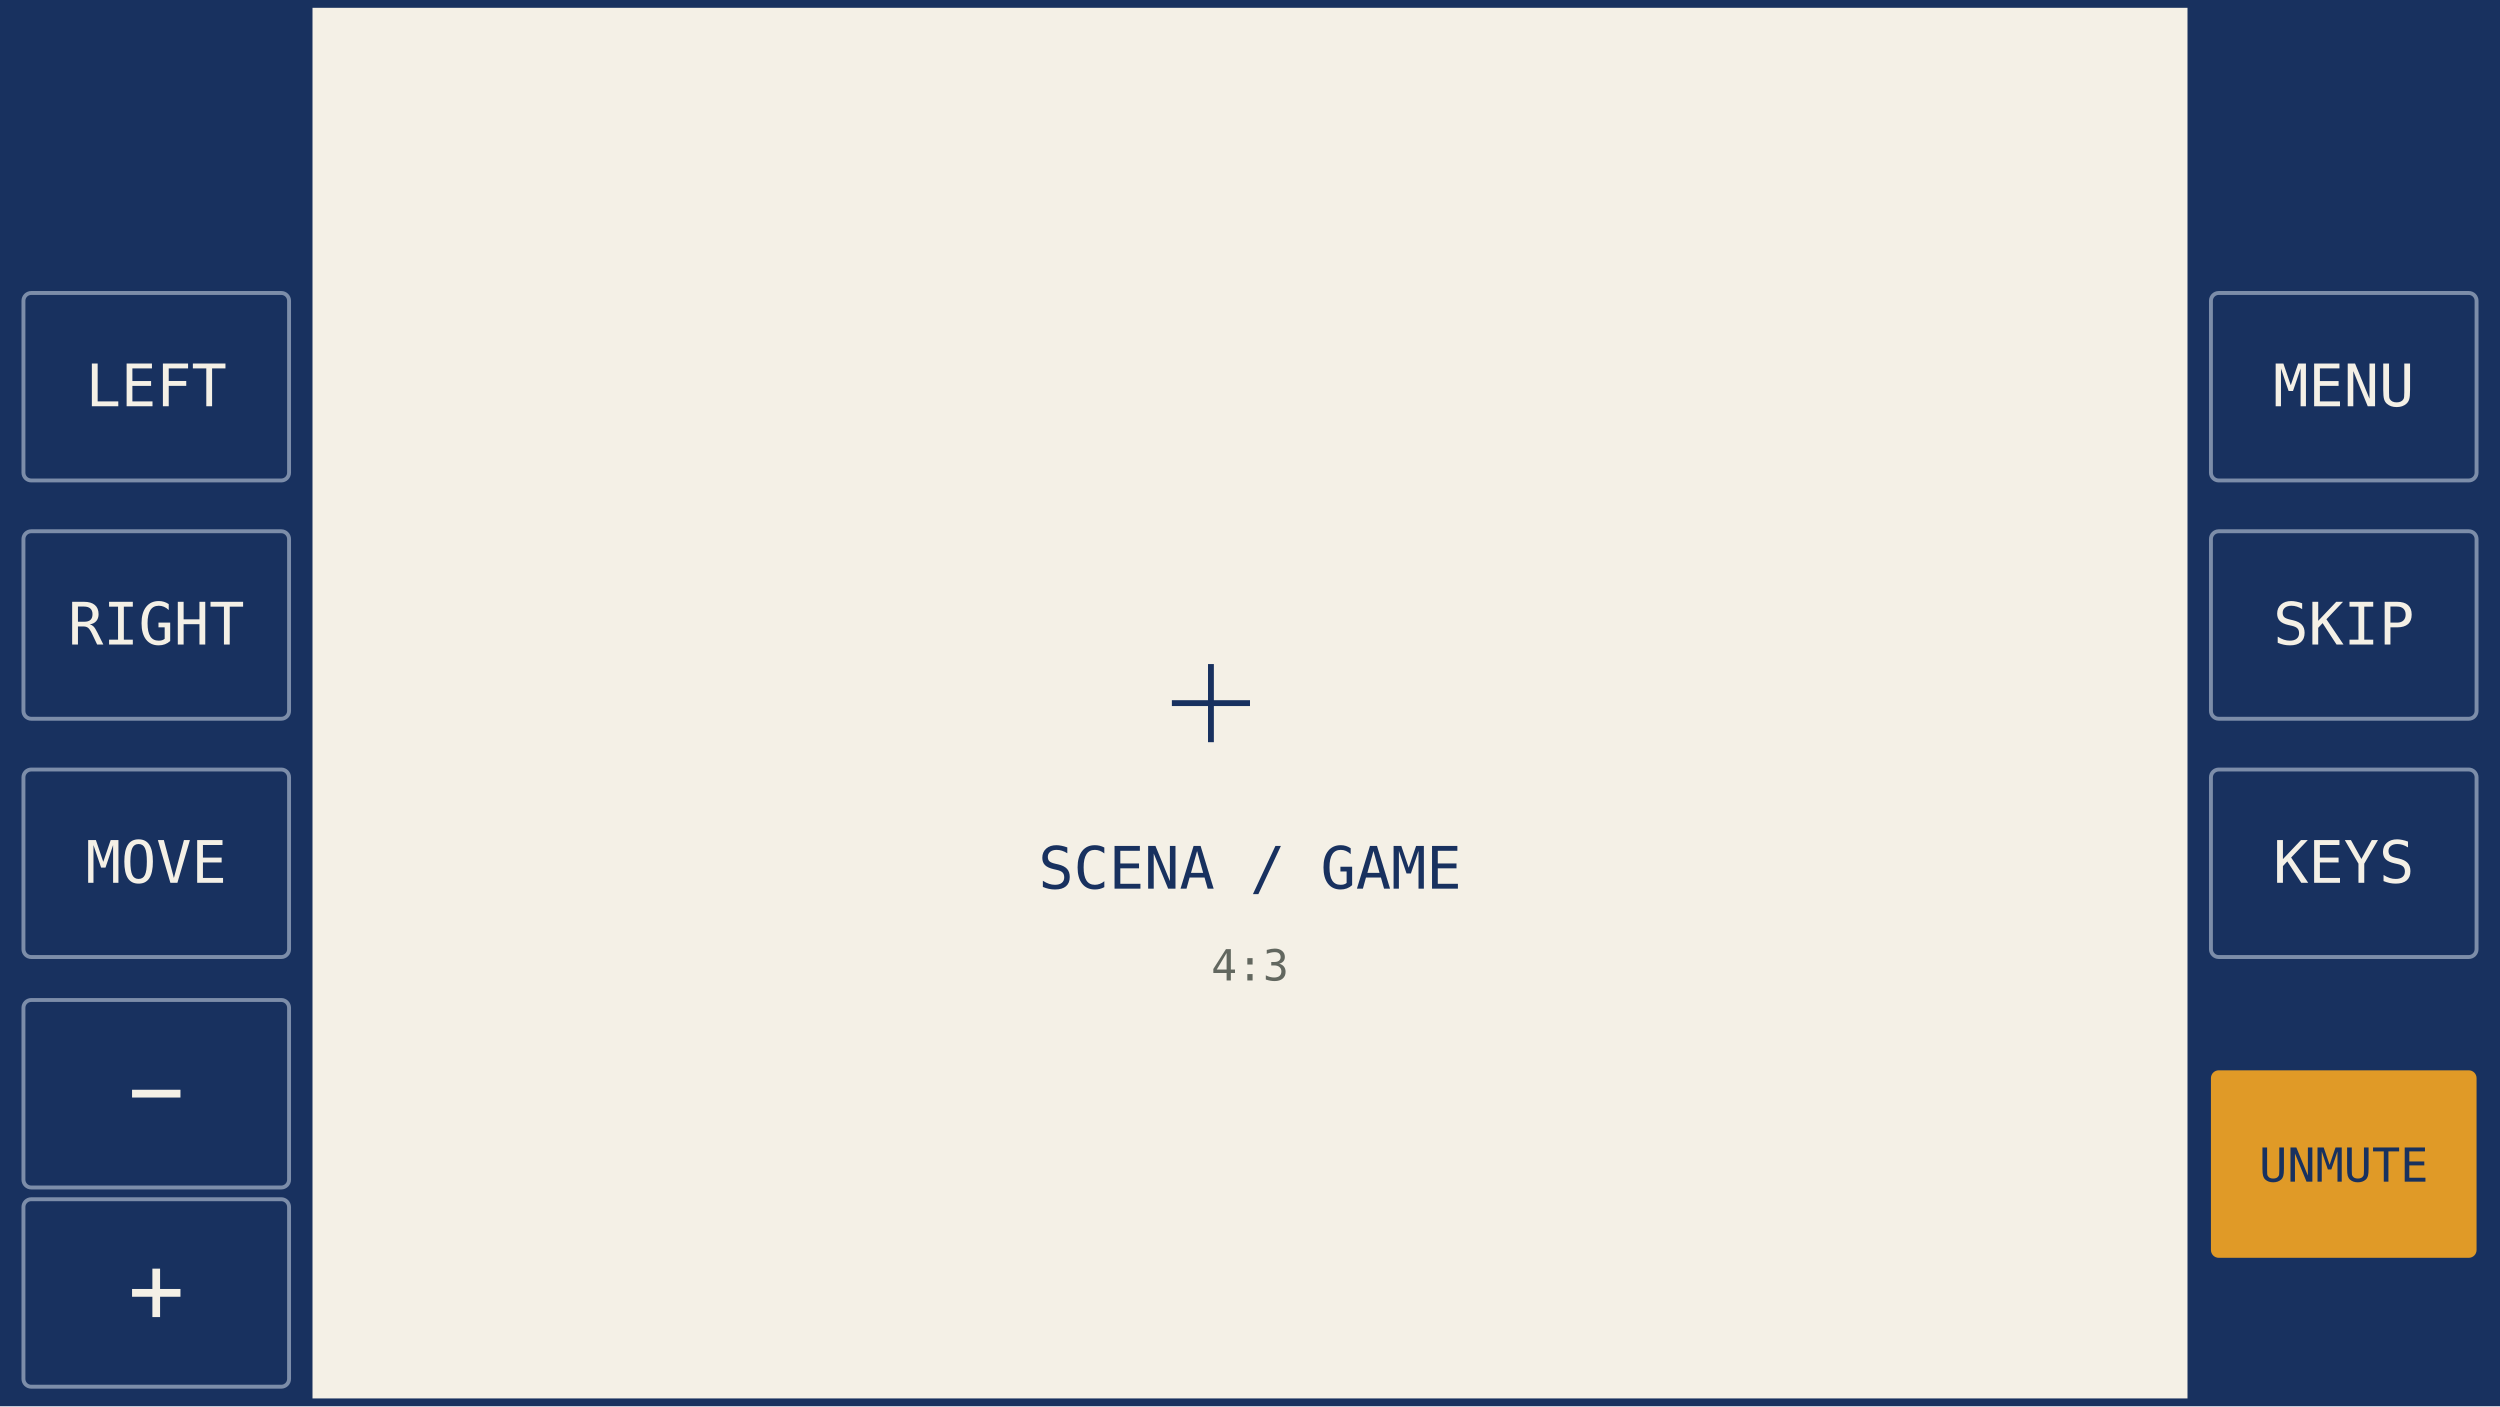
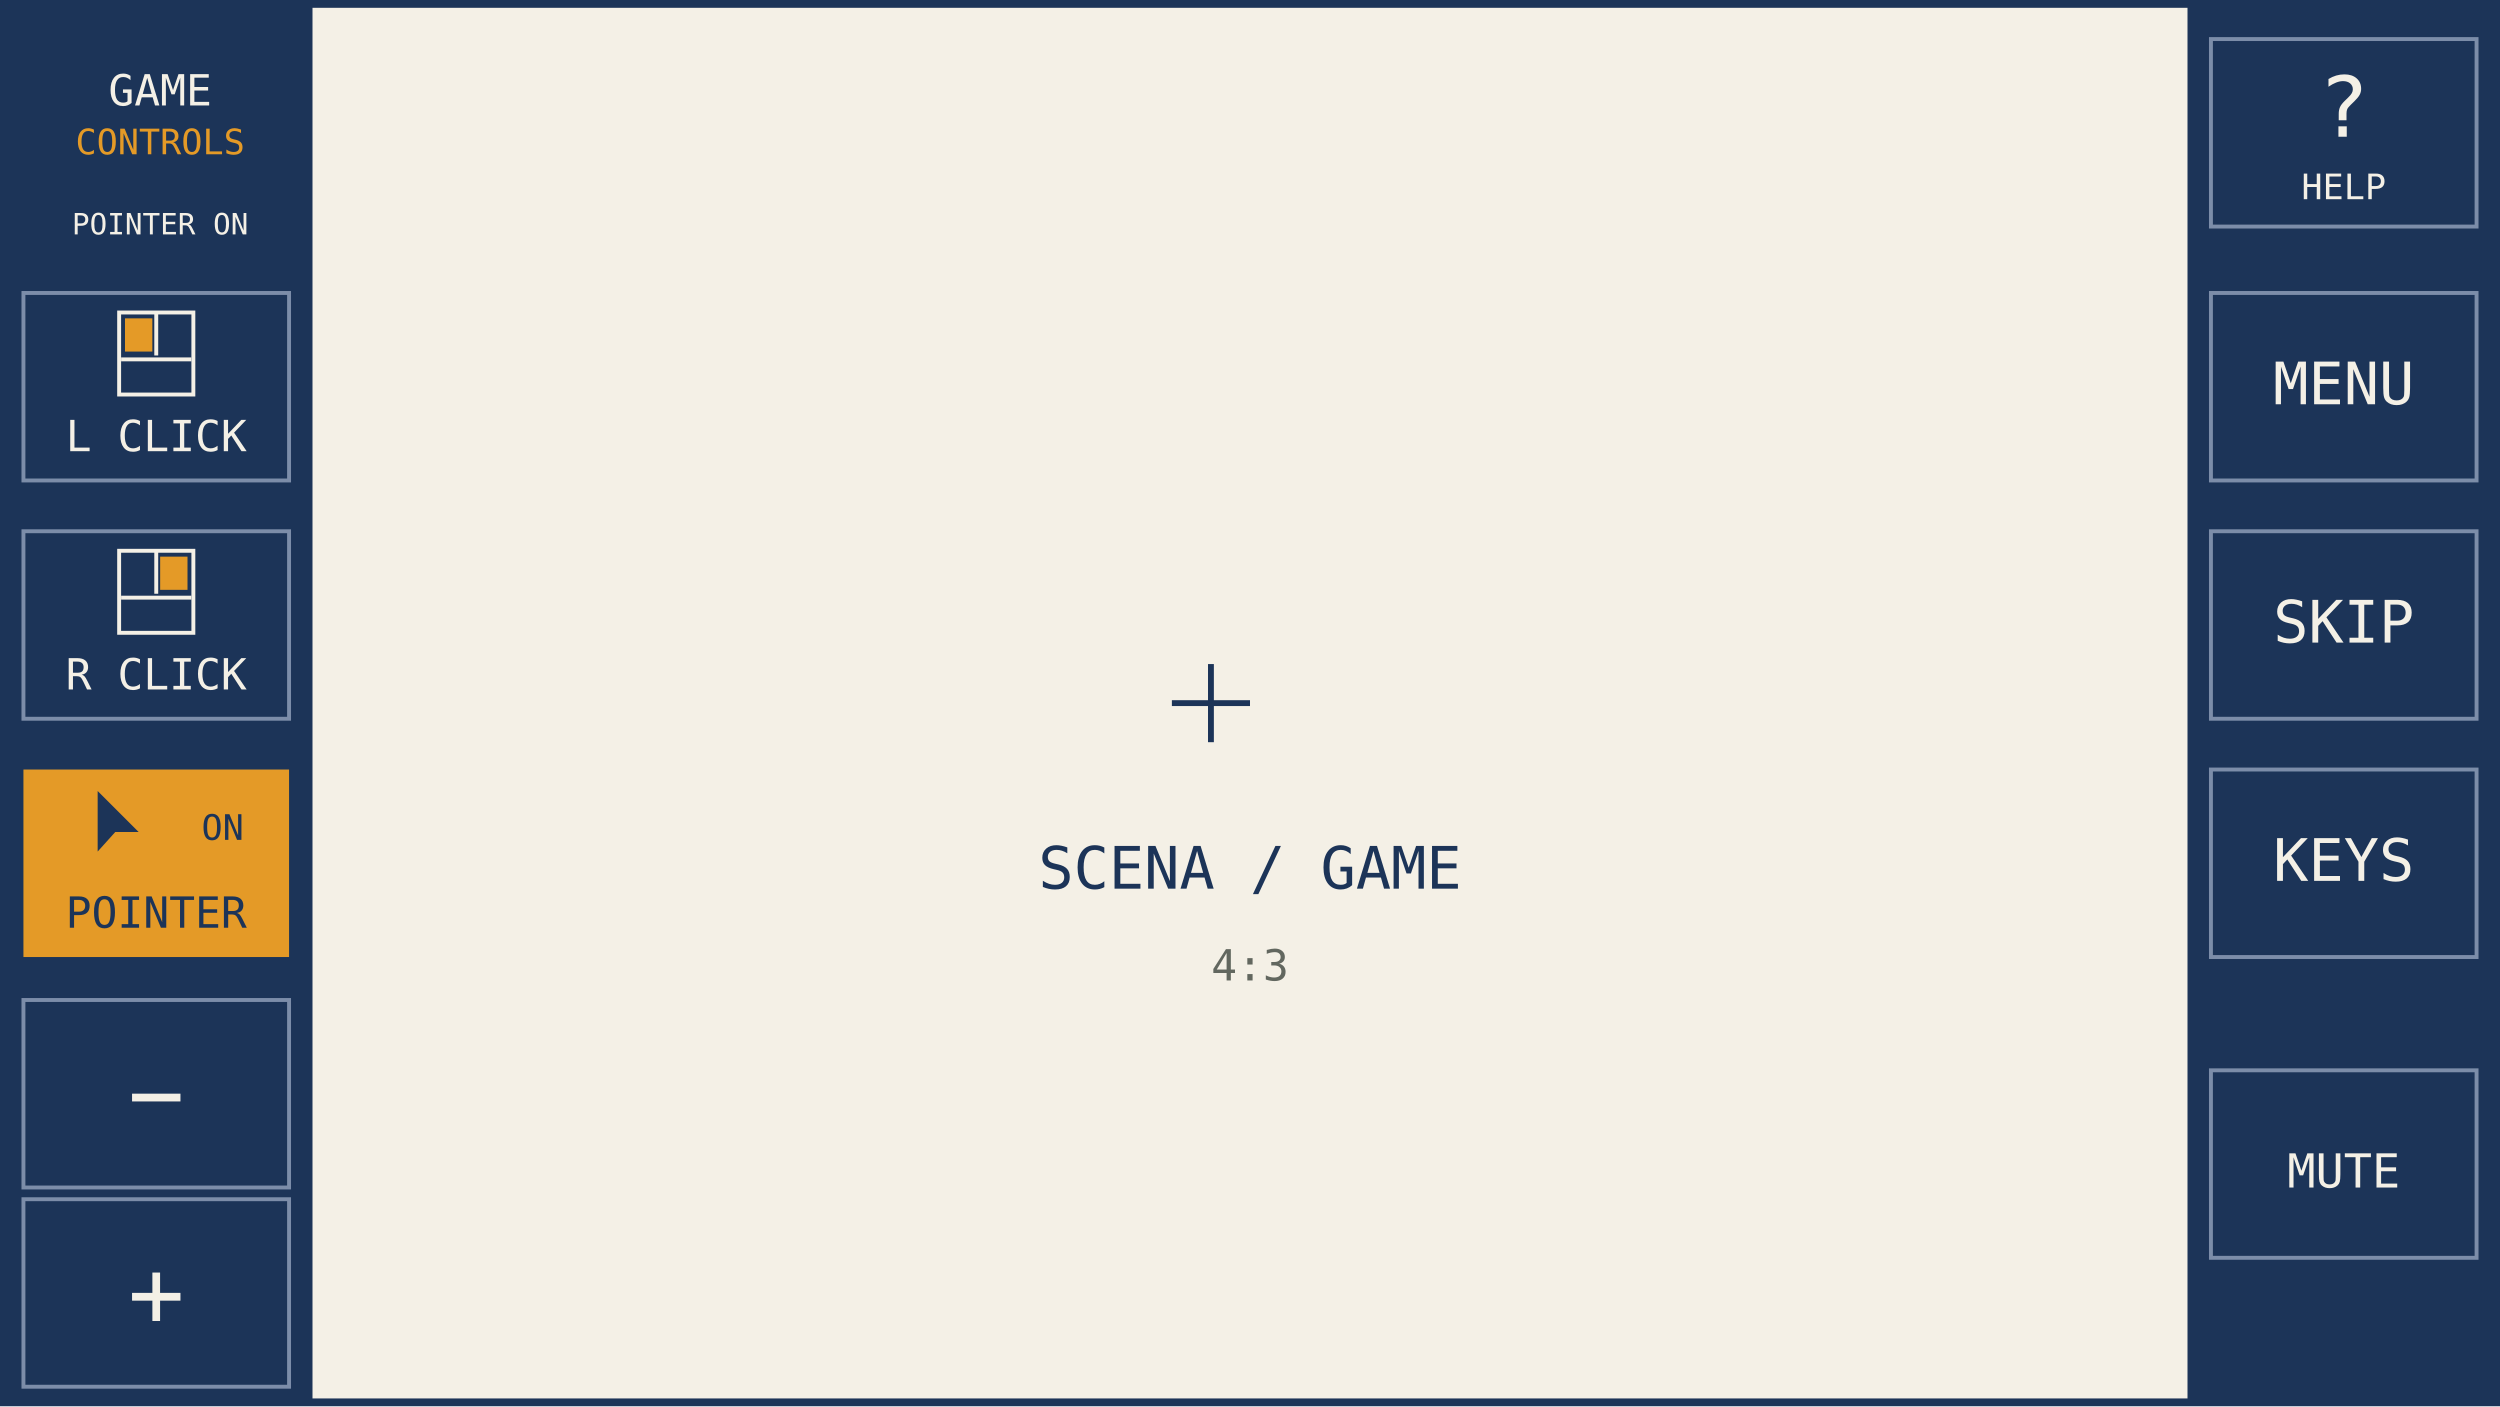
- <svg xmlns="http://www.w3.org/2000/svg" viewBox="0 0 1280 720">
-   <rect width="1280" height="720" fill="#18315f" />
+ <svg xmlns="http://www.w3.org/2000/svg" viewBox="0 0 1280 720" role="img" aria-labelledby="title desc">
+   <rect width="1280" height="720" fill="#1c3458" />
  <rect x="160" y="4" width="960" height="712" fill="#f4f0e6" />
-   <g font-family="monospace" font-size="30" text-anchor="middle">
-     <rect x="12" y="150" width="136" height="96" rx="4" fill="none" stroke="#7c8da9" stroke-width="2" />
-     <text x="80" y="208" fill="#f4f0e6">LEFT</text>
-     <rect x="12" y="272" width="136" height="96" rx="4" fill="none" stroke="#7c8da9" stroke-width="2" />
-     <text x="80" y="330" fill="#f4f0e6">RIGHT</text>
-     <rect x="12" y="394" width="136" height="96" rx="4" fill="none" stroke="#7c8da9" stroke-width="2" />
-     <text x="80" y="452" fill="#f4f0e6">MOVE</text>
-     <rect x="1132" y="150" width="136" height="96" rx="4" fill="none" stroke="#7c8da9" stroke-width="2" />
-     <text x="1200" y="208" fill="#f4f0e6">MENU</text>
-     <rect x="1132" y="272" width="136" height="96" rx="4" fill="none" stroke="#7c8da9" stroke-width="2" />
-     <text x="1200" y="330" fill="#f4f0e6">SKIP</text>
-     <rect x="1132" y="394" width="136" height="96" rx="4" fill="none" stroke="#7c8da9" stroke-width="2" />
-     <text x="1200" y="452" fill="#f4f0e6">KEYS</text>
-     <path d="M620 340v40m-20-20h40" stroke="#18315f" stroke-width="3" />
-     <text x="640" y="455" fill="#18315f">SCENA / GAME</text>
-     <text x="640" y="502" fill="#62675f" font-size="22">4:3</text>
-     <rect x="12" y="512" width="136" height="96" rx="4" fill="none" stroke="#7c8da9" stroke-width="2" />
-     <text x="80" y="575" fill="#f4f0e6" font-size="48">−</text>
-     <rect x="12" y="614" width="136" height="96" rx="4" fill="none" stroke="#7c8da9" stroke-width="2" />
-     <text x="80" y="677" fill="#f4f0e6" font-size="48">+</text>
-     <rect x="1132" y="548" width="136" height="96" rx="4" fill="#e09a27" />
-     <text x="1200" y="605" fill="#18315f" font-size="24">UNMUTE</text>
+   <g font-family="monospace" text-anchor="middle" fill="#f4f0e6">
+     <text x="82" y="54" font-size="22">GAME</text>
+     <text x="82" y="79" font-size="18" fill="#e49a27">CONTROLS</text>
+     <text x="82" y="120" font-size="15">POINTER ON</text>
+     <g stroke="#7c8da9" stroke-width="2" fill="none">
+       <rect x="12" y="150" width="136" height="96" />
+       <rect x="12" y="272" width="136" height="96" />
+       <rect x="1132" y="20" width="136" height="96" />
+       <rect x="1132" y="150" width="136" height="96" />
+       <rect x="1132" y="272" width="136" height="96" />
+       <rect x="1132" y="394" width="136" height="96" />
+       <rect x="12" y="512" width="136" height="96" />
+       <rect x="12" y="614" width="136" height="96" />
+       <rect x="1132" y="548" width="136" height="96" />
+     </g>
+     <g stroke="#f4f0e6" stroke-width="2" fill="none">
+       <rect x="61" y="160" width="38" height="42" />
+       <path d="M80 160v22M62 184h36" />
+       <rect x="61" y="282" width="38" height="42" />
+       <path d="M80 282v22M62 306h36" />
+     </g>
+     <path d="M64 163h14v17H64zM82 285h14v17H82z" fill="#e49a27" />
+     <text x="80" y="231" font-size="22">L CLICK</text>
+     <text x="80" y="353" font-size="22">R CLICK</text>
+     <rect x="12" y="394" width="136" height="96" fill="#e49a27" />
+     <path d="M50 405v31l9-10h12z" fill="#1c3458" />
+     <text x="114" y="430" font-size="18" fill="#1c3458">ON</text>
+     <text x="80" y="475" font-size="22" fill="#1c3458">POINTER</text>
+     <text x="1200" y="70" font-size="43">?</text>
+     <text x="1200" y="102" font-size="18">HELP</text>
+     <text x="1200" y="207" font-size="30">MENU</text>
+     <text x="1200" y="329" font-size="30">SKIP</text>
+     <text x="1200" y="451" font-size="30">KEYS</text>
+     <text x="80" y="577" font-size="48">−</text>
+     <text x="80" y="679" font-size="48">+</text>
+     <text x="1200" y="608" font-size="24">MUTE</text>
+     <text x="640" y="455" font-size="30" fill="#1c3458">SCENA / GAME</text>
+     <text x="640" y="502" font-size="22" fill="#62675f">4:3</text>
  </g>
+   <path d="M620 340v40m-20-20h40" stroke="#1c3458" stroke-width="3" />
</svg>
